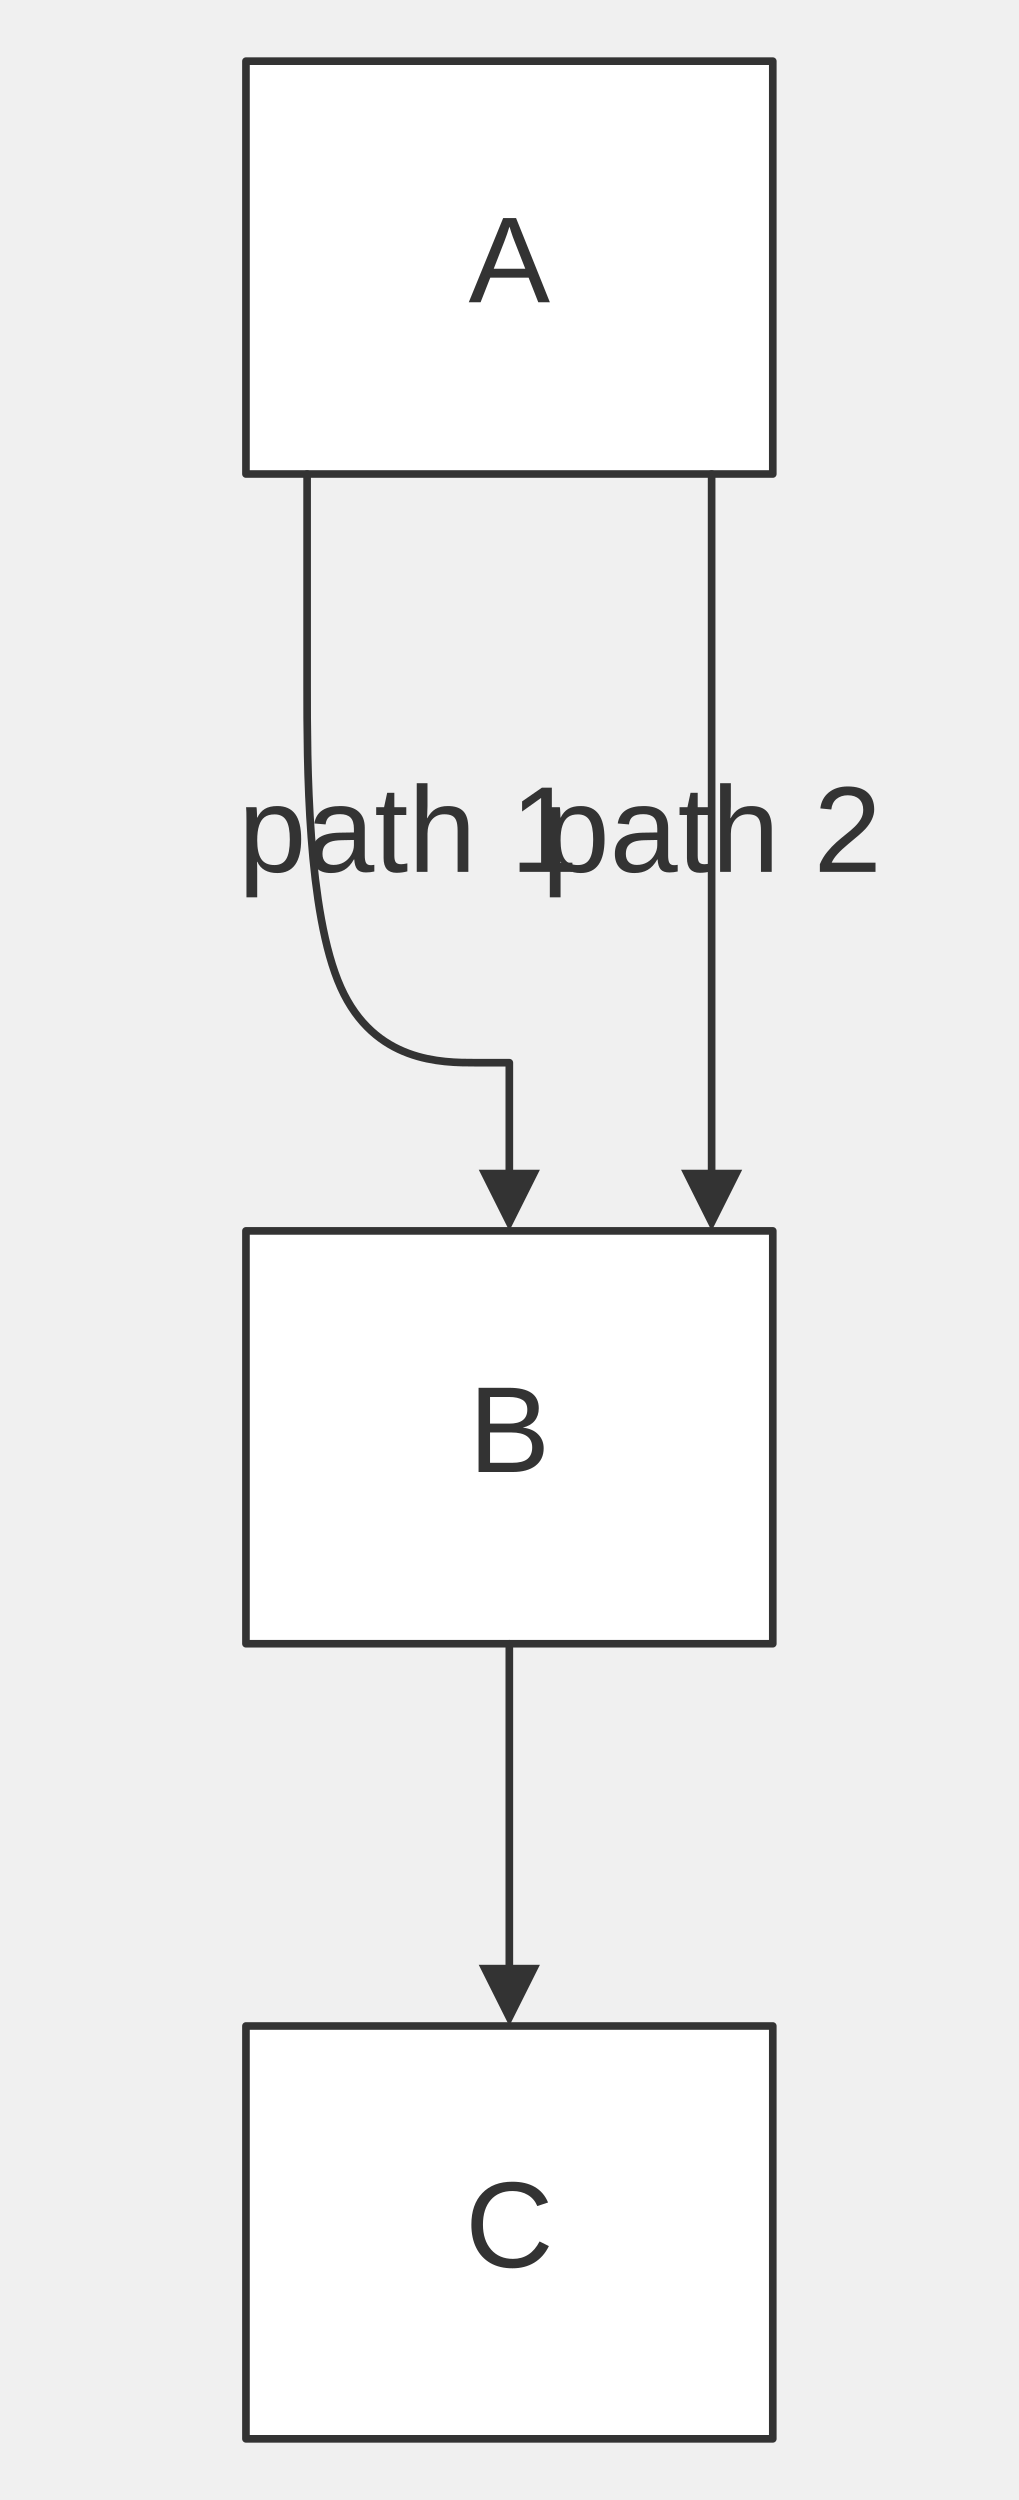
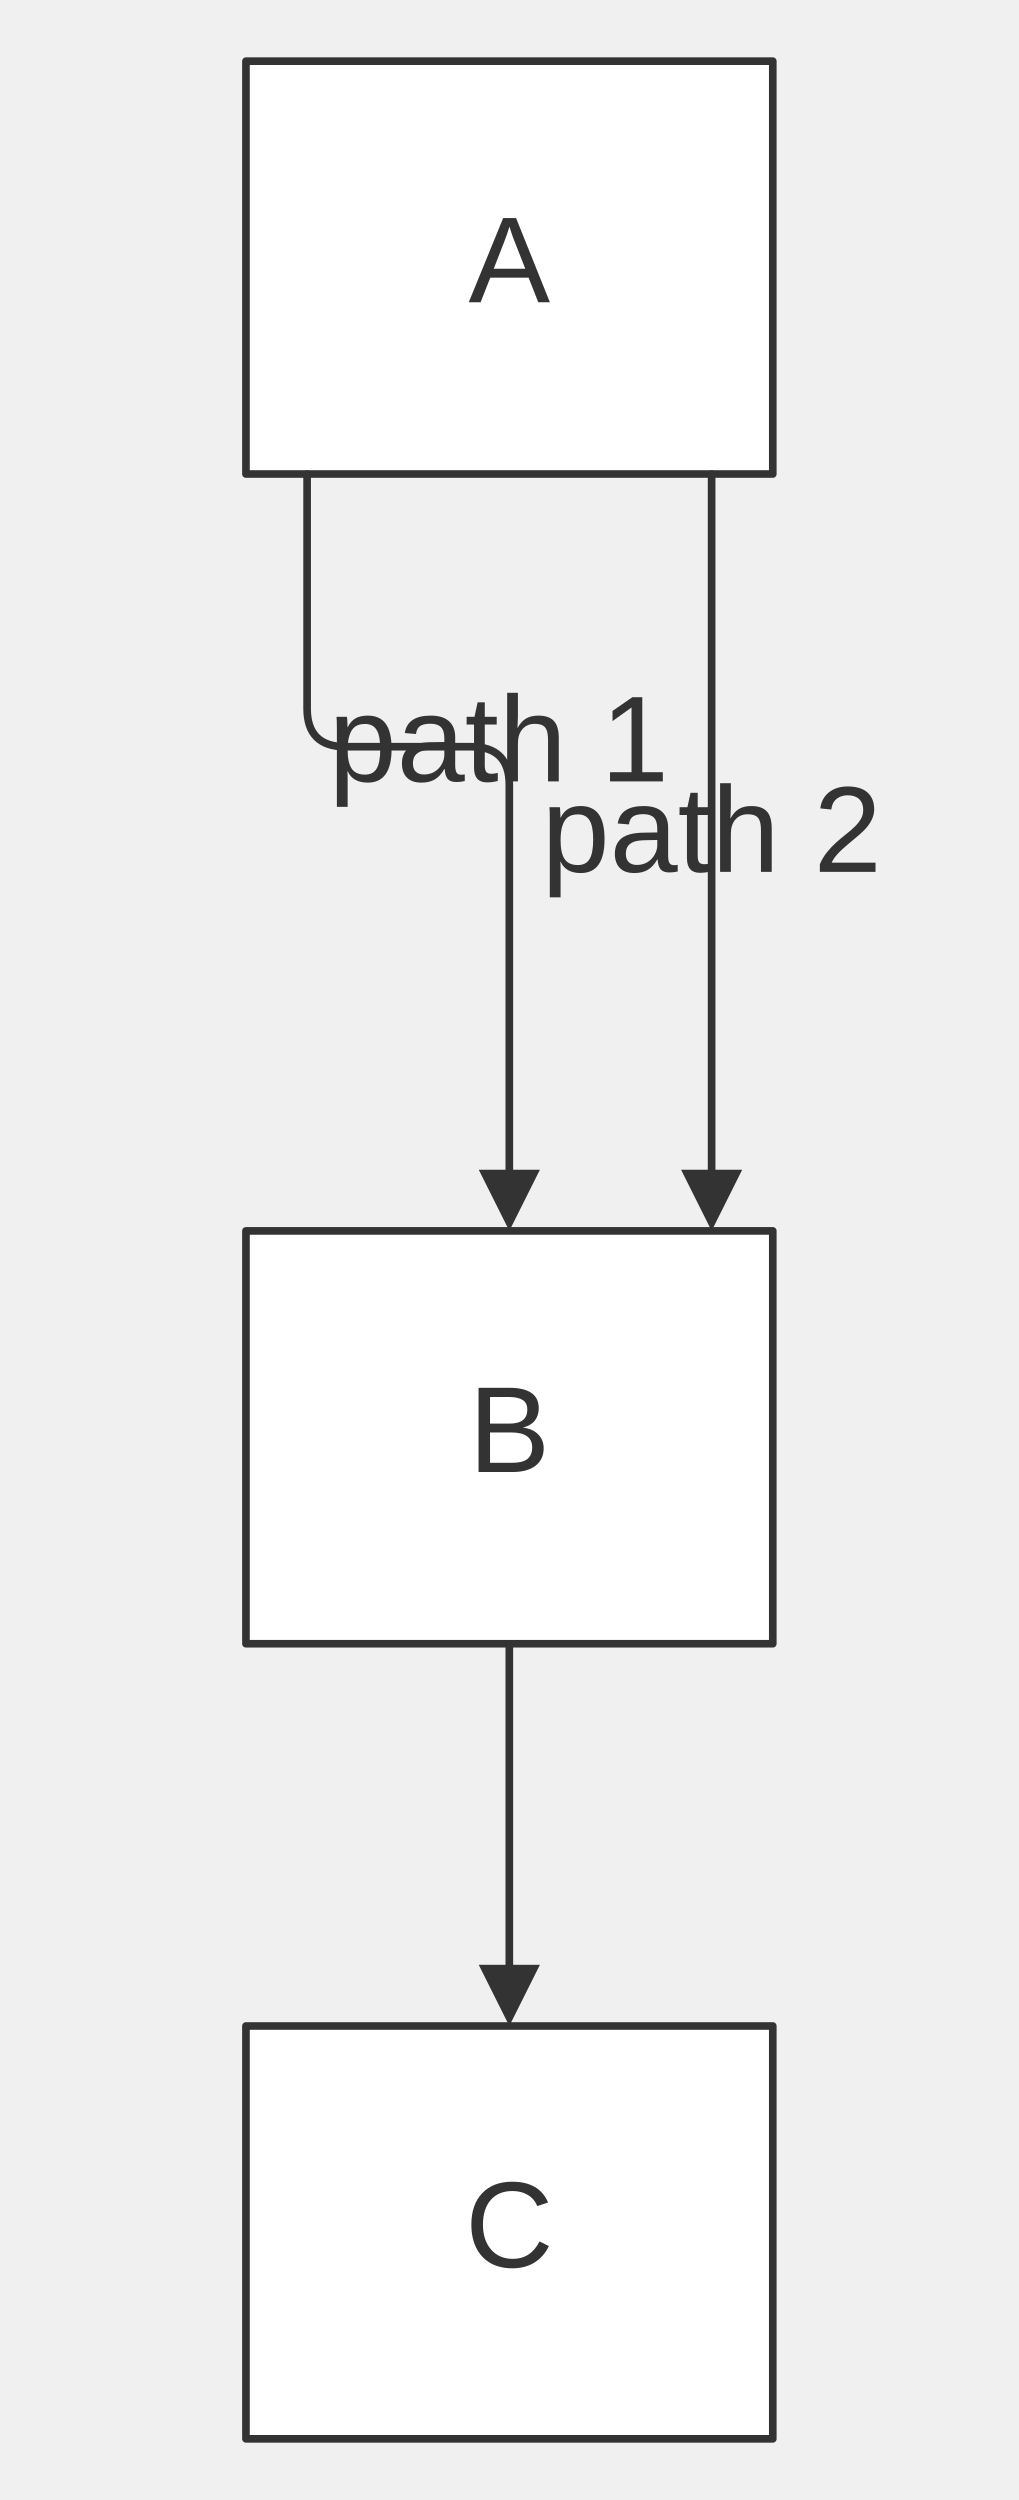
<svg xmlns="http://www.w3.org/2000/svg" width="100%" viewBox="0 0 133.25 327.00" style="max-width: 133.25px; background-color: transparent;" font-family="&quot;trebuchet ms&quot;, verdana, arial, sans-serif" font-size="16.00">
  <defs>
    <marker id="arrowhead" viewBox="0 0 10.00 10.00" refX="5.00" refY="5.00" markerWidth="8.00" markerHeight="8.00" orient="auto-start-reverse" markerUnits="userSpaceOnUse">
      <path d="M 0 0 L 10.00 5.00 L 0 10.00 z" fill="#333" />
    </marker>
    <marker id="crosshead" viewBox="0 0 11.00 11.00" refX="12.00" refY="5.20" markerWidth="11.00" markerHeight="11.00" orient="auto-start-reverse" markerUnits="userSpaceOnUse">
      <path d="M 1,1 l 9,9 M 10,1 l -9,9" stroke="#333" stroke-width="2" />
    </marker>
    <marker id="circlehead" viewBox="0 0 12.00 12.00" refX="11.00" refY="6.00" markerWidth="12.00" markerHeight="12.00" orient="auto-start-reverse" markerUnits="userSpaceOnUse">
      <circle cx="6" cy="6" r="5" stroke="#333" stroke-width="1" fill="white" />
    </marker>
    <marker id="open-arrowhead" viewBox="0 0 10.00 10.00" refX="5.00" refY="5.00" markerWidth="8.00" markerHeight="8.00" orient="auto-start-reverse" markerUnits="userSpaceOnUse">
      <polygon points="0,0 10.00,5.00 0,10.00" fill="white" stroke="#333" stroke-width="1" />
    </marker>
    <marker id="diamondhead" viewBox="0 0 12.00 12.00" refX="6.00" refY="6.00" markerWidth="12.00" markerHeight="12.00" orient="auto-start-reverse" markerUnits="userSpaceOnUse">
      <polygon points="0,6.00 6.00,0 12.00,6.00 6.00,12.00" fill="#333" />
    </marker>
    <marker id="open-diamondhead" viewBox="0 0 12.00 12.00" refX="6.00" refY="6.00" markerWidth="12.00" markerHeight="12.00" orient="auto-start-reverse" markerUnits="userSpaceOnUse">
      <polygon points="0,6.00 6.00,0 12.00,6.00 6.00,12.00" fill="white" stroke="#333" stroke-width="1" />
    </marker>
  </defs>
  <g transform="translate(24.17,0.00)">
    <g class="nodes">
      <rect x="8.00" y="8.00" width="68.91" height="54.00" fill="white" stroke="#333" stroke-width="1.00" stroke-linejoin="round" />
      <text x="42.45" y="35.00" text-anchor="middle" dominant-baseline="middle" fill="#333">A</text>
      <rect x="8.00" y="161.00" width="68.91" height="54.00" fill="white" stroke="#333" stroke-width="1.00" stroke-linejoin="round" />
      <text x="42.45" y="188.00" text-anchor="middle" dominant-baseline="middle" fill="#333">B</text>
      <rect x="8.00" y="265.00" width="68.91" height="54.00" fill="white" stroke="#333" stroke-width="1.00" stroke-linejoin="round" />
      <text x="42.45" y="292.00" text-anchor="middle" dominant-baseline="middle" fill="#333">C</text>
    </g>
    <g class="edgePaths">
-       <path d="M16.00,62.00 L16.00,80.00 L16.00,89.83 C16.00,99.67 16.00,119.33 20.41,129.17 C24.82,139.00 33.64,139.00 38.05,139.00 L42.45,139.00 L42.45,157.00" stroke="#333" stroke-width="1.00" fill="none" stroke-linecap="round" stroke-linejoin="round" marker-end="url(#arrowhead)" />
-       <path d="M68.91,62.00 L68.91,95.00 L68.91,97.75 C68.91,100.50 68.91,106.00 68.91,111.50 C68.91,117.00 68.91,122.50 68.91,125.25 L68.91,128.00 L68.91,157.00" stroke="#333" stroke-width="1.00" fill="none" stroke-linecap="round" stroke-linejoin="round" marker-end="url(#arrowhead)" />
-       <path d="M42.45,215.00 L42.45,217.78 C42.45,220.56 42.45,226.11 42.45,231.11 C42.45,236.11 42.45,240.56 42.45,245.44 C42.45,250.33 42.45,255.67 42.45,258.33 L42.45,261.00" stroke="#333" stroke-width="1.00" fill="none" stroke-linecap="round" stroke-linejoin="round" marker-end="url(#arrowhead)" />
+       <path d="M16.00,62.00 L16.00,92.67 Q16.00,97.67 21.00,97.67 L37.45,97.67 Q42.45,97.67 42.45,102.67 L42.45,157.00" stroke="#333" stroke-width="1.00" fill="none" stroke-linecap="round" stroke-linejoin="round" marker-end="url(#arrowhead)" />
+       <path d="M68.91,62.00 L68.91,157.00" stroke="#333" stroke-width="1.00" fill="none" stroke-linecap="round" stroke-linejoin="round" marker-end="url(#arrowhead)" />
+       <path d="M42.45,215.00 L42.45,261.00" stroke="#333" stroke-width="1.00" fill="none" stroke-linecap="round" stroke-linejoin="round" marker-end="url(#arrowhead)" />
    </g>
    <g class="edgeLabels">
-       <text x="29.23" y="109.50" text-anchor="middle" dominant-baseline="middle" fill="#333">path 1</text>
+       <text x="41.06" y="97.67" text-anchor="middle" dominant-baseline="middle" fill="#333">path 1</text>
      <text x="68.91" y="109.50" text-anchor="middle" dominant-baseline="middle" fill="#333">path 2</text>
    </g>
  </g>
</svg>
